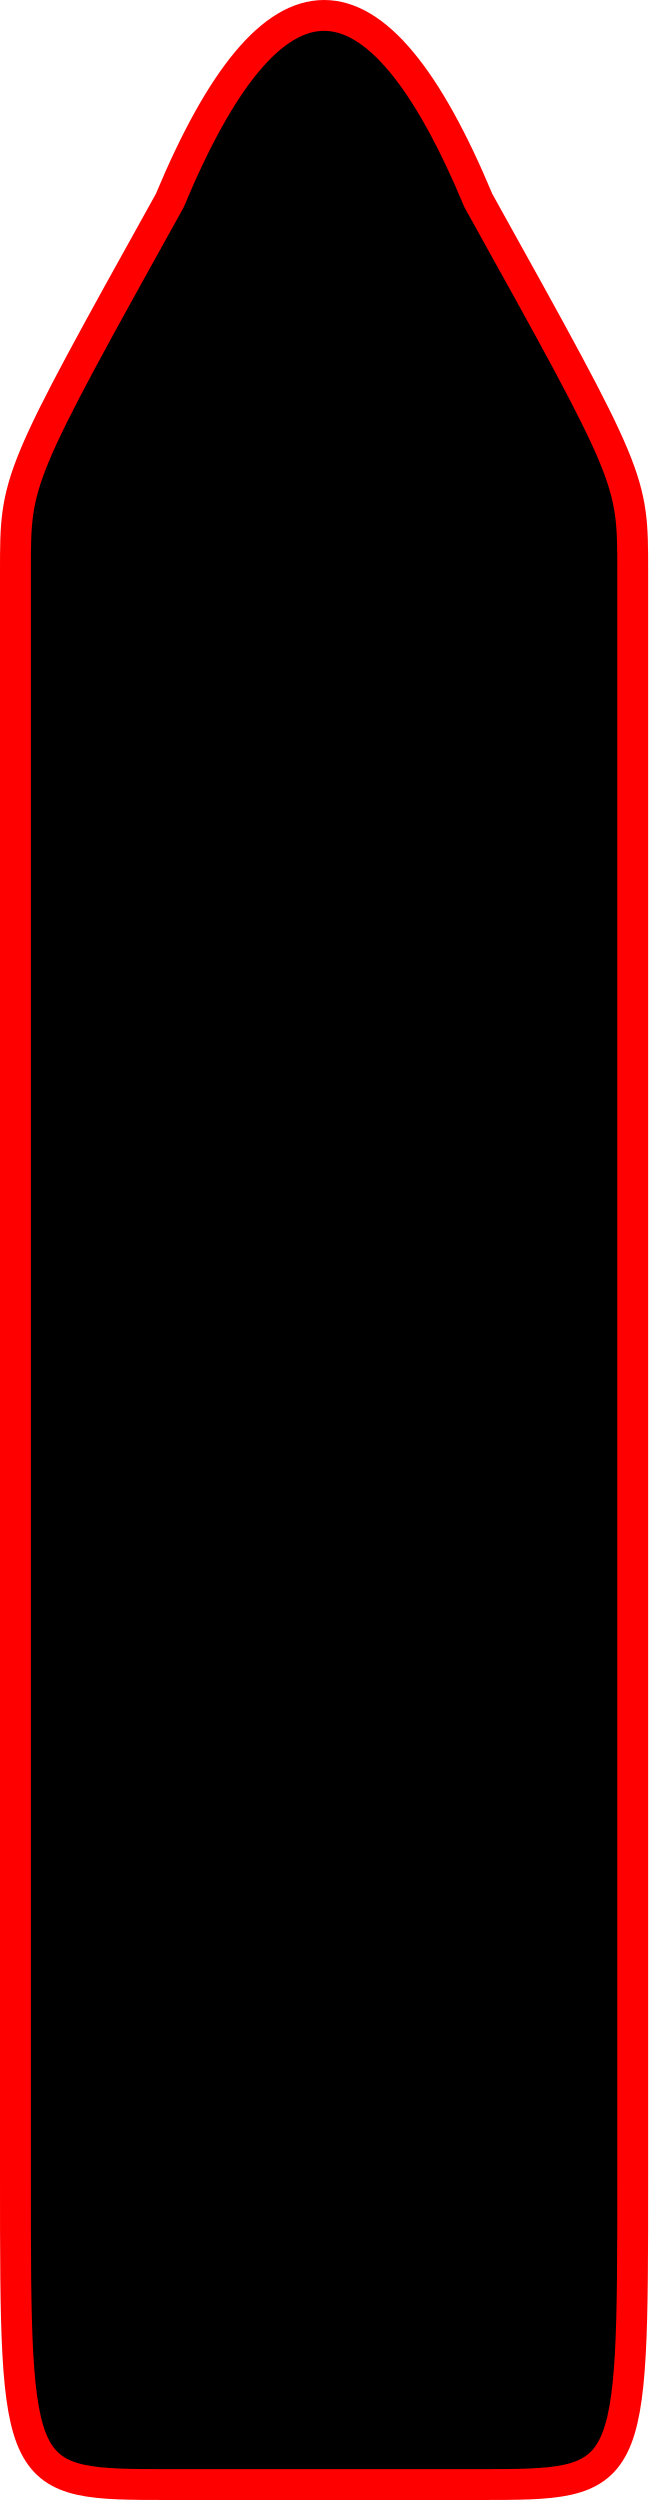
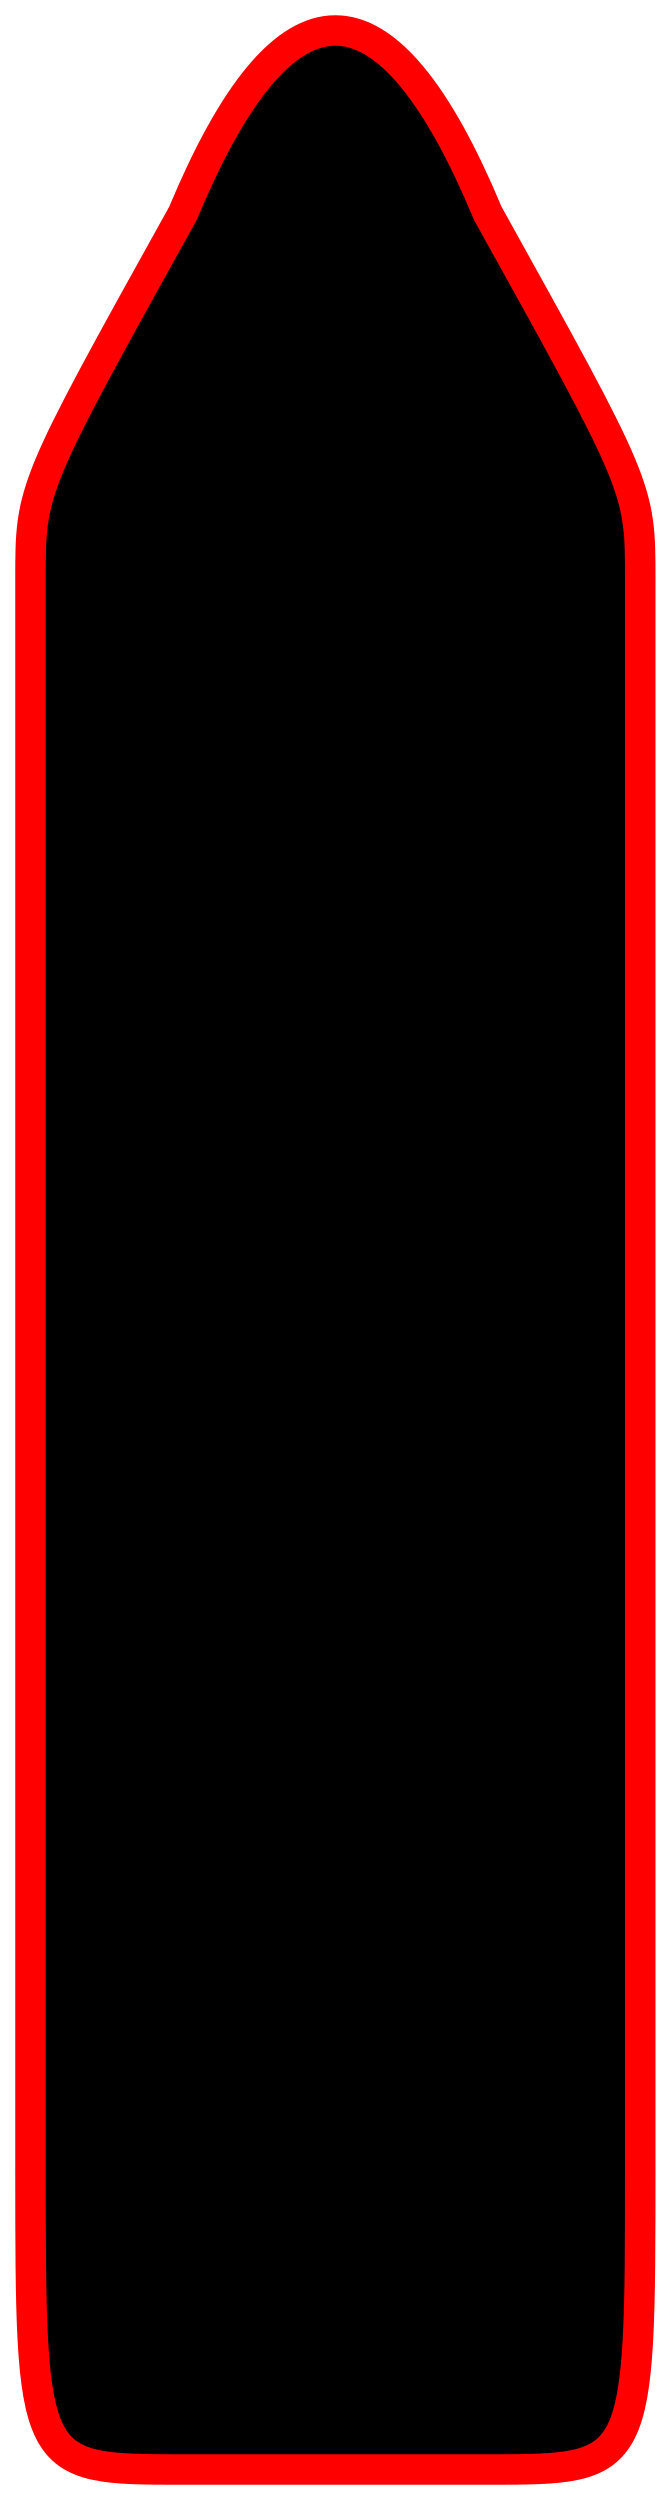
- <svg xmlns="http://www.w3.org/2000/svg" viewBox="-0.5 -0.5 21 81">
+ <svg xmlns="http://www.w3.org/2000/svg" viewBox="-1 -1 22 82" preserveAspectRatio="none">
  <path d="M 0 20 V 18 C 0 15 0 15 5 6 Q 10 -6 15 6 C 20 15 20 15 20 18 L 20 20 L 20 70 C 20 80 20 80 15 80 L 5 80 C 0 80 0 80 0 70 Z" stroke="#ff0000" stroke-width="1" fill="#000000" />
</svg>
